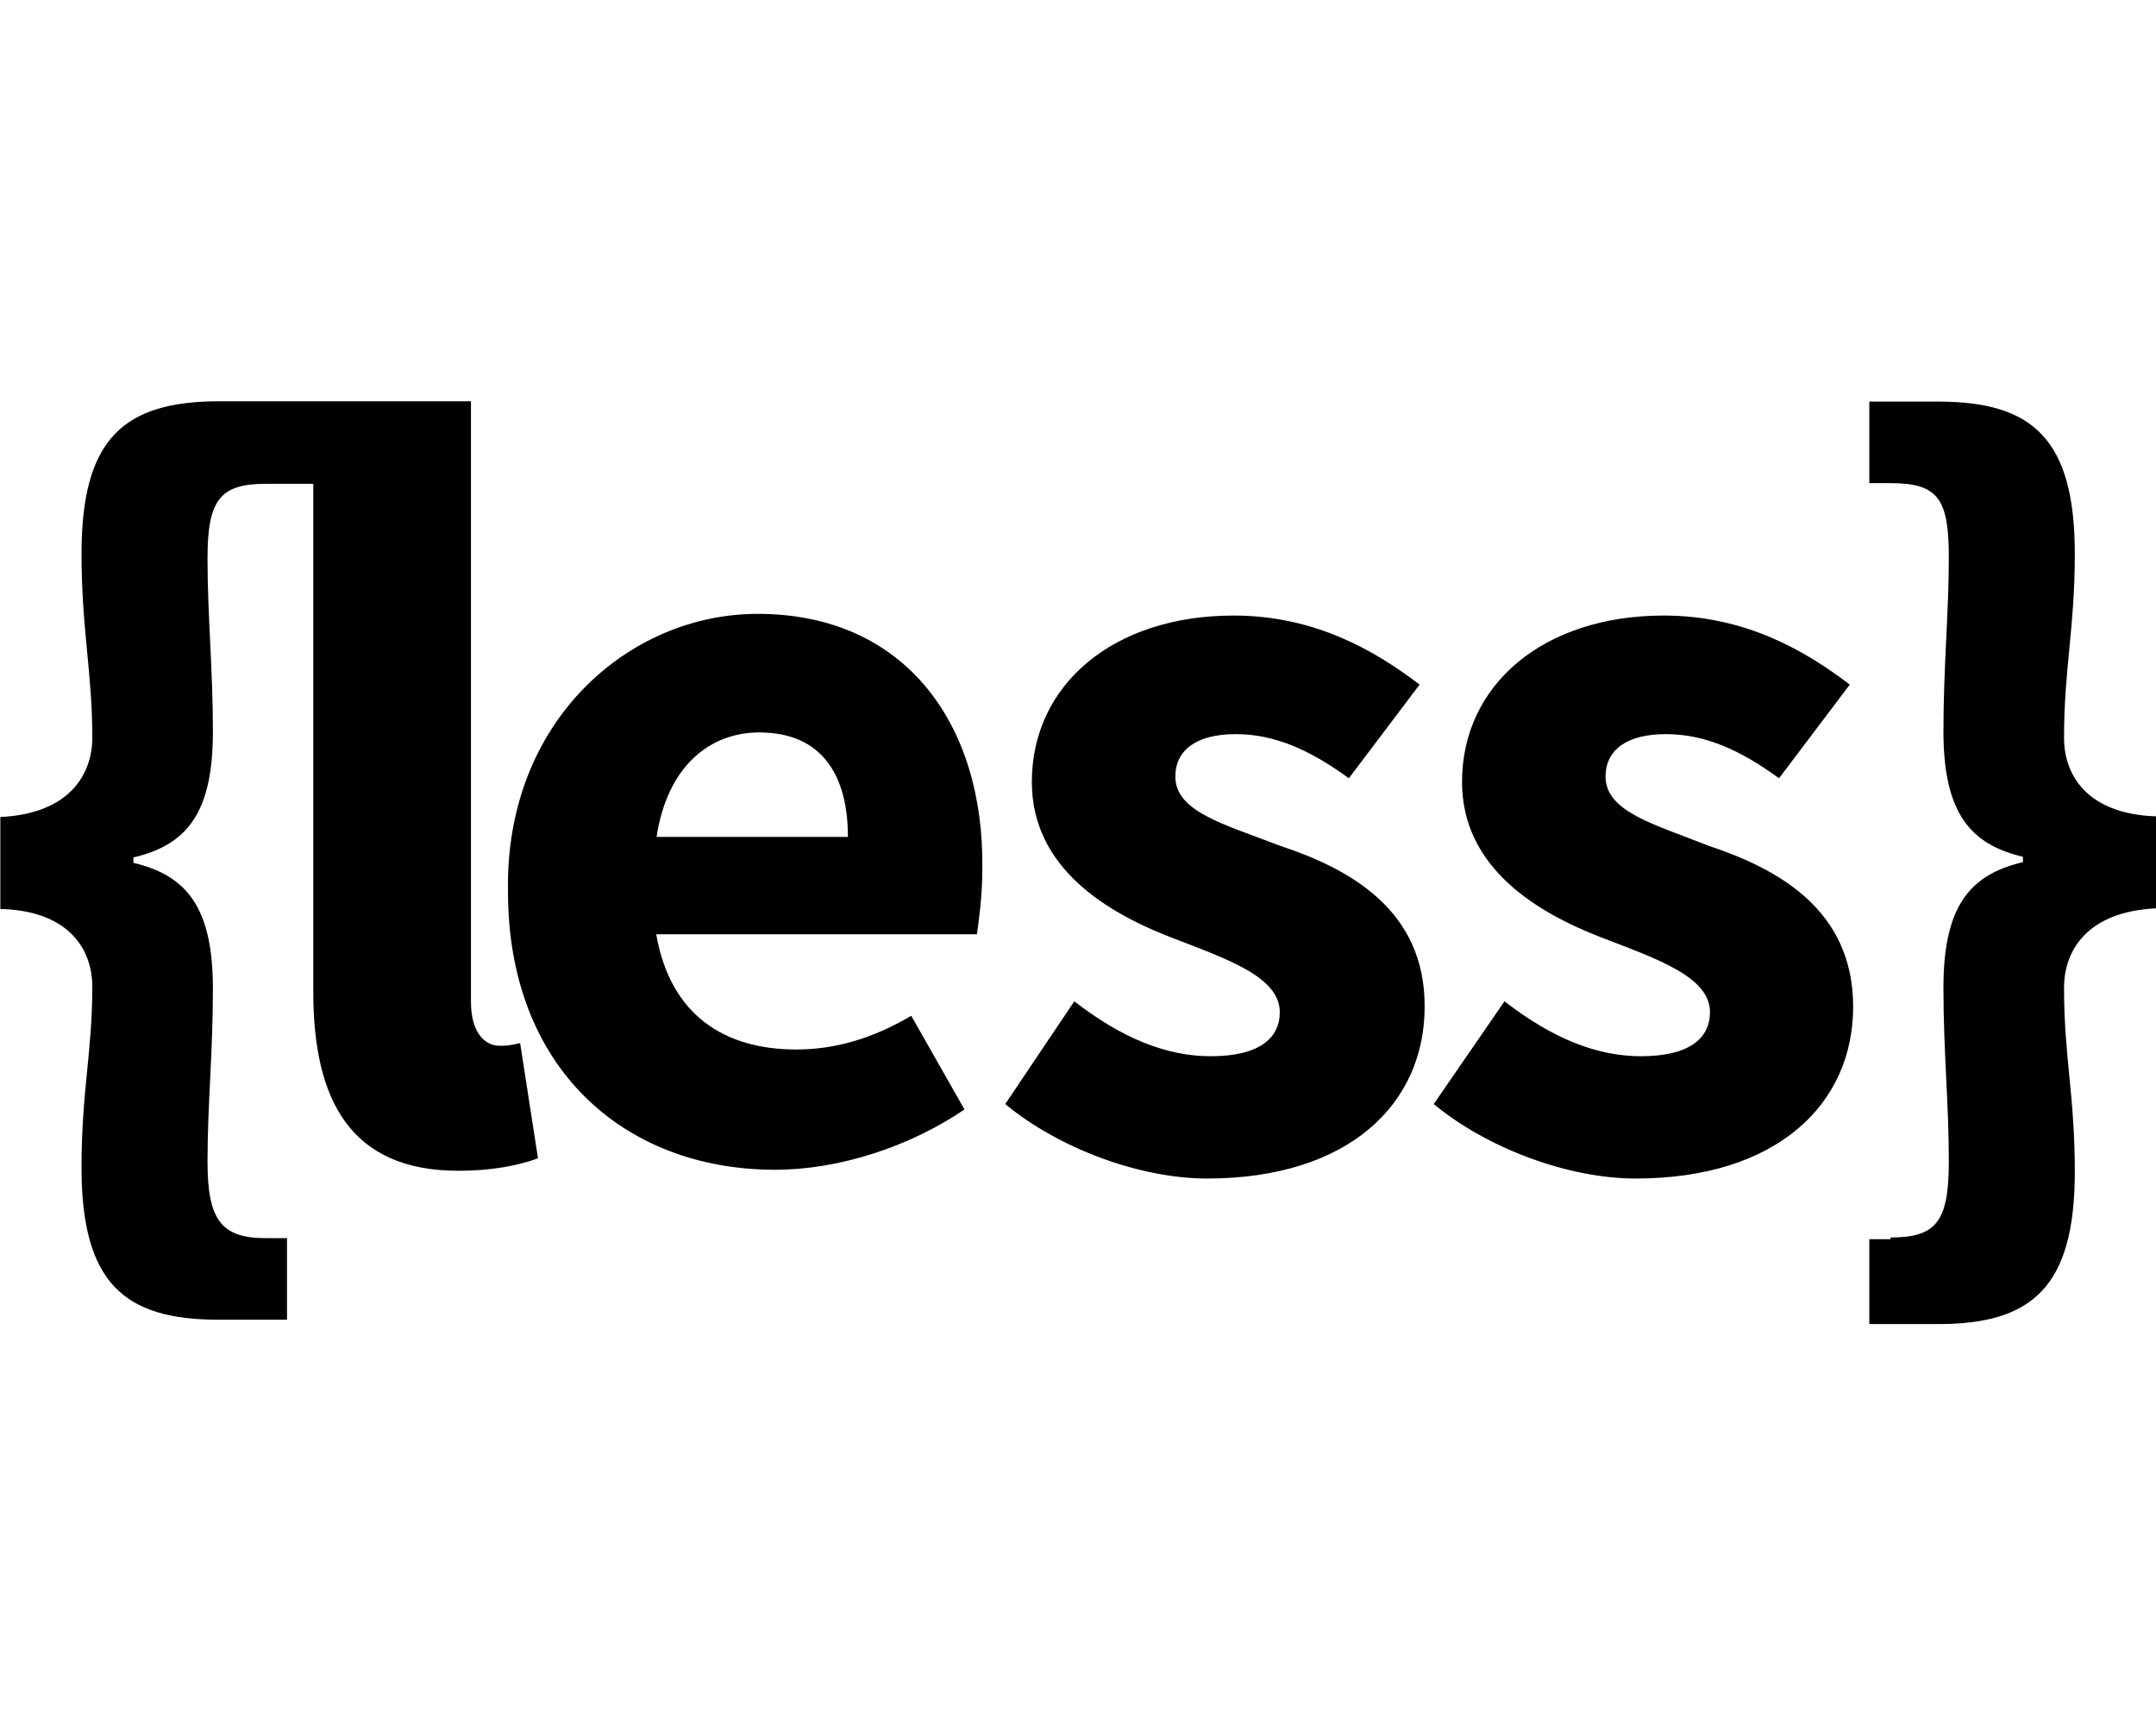
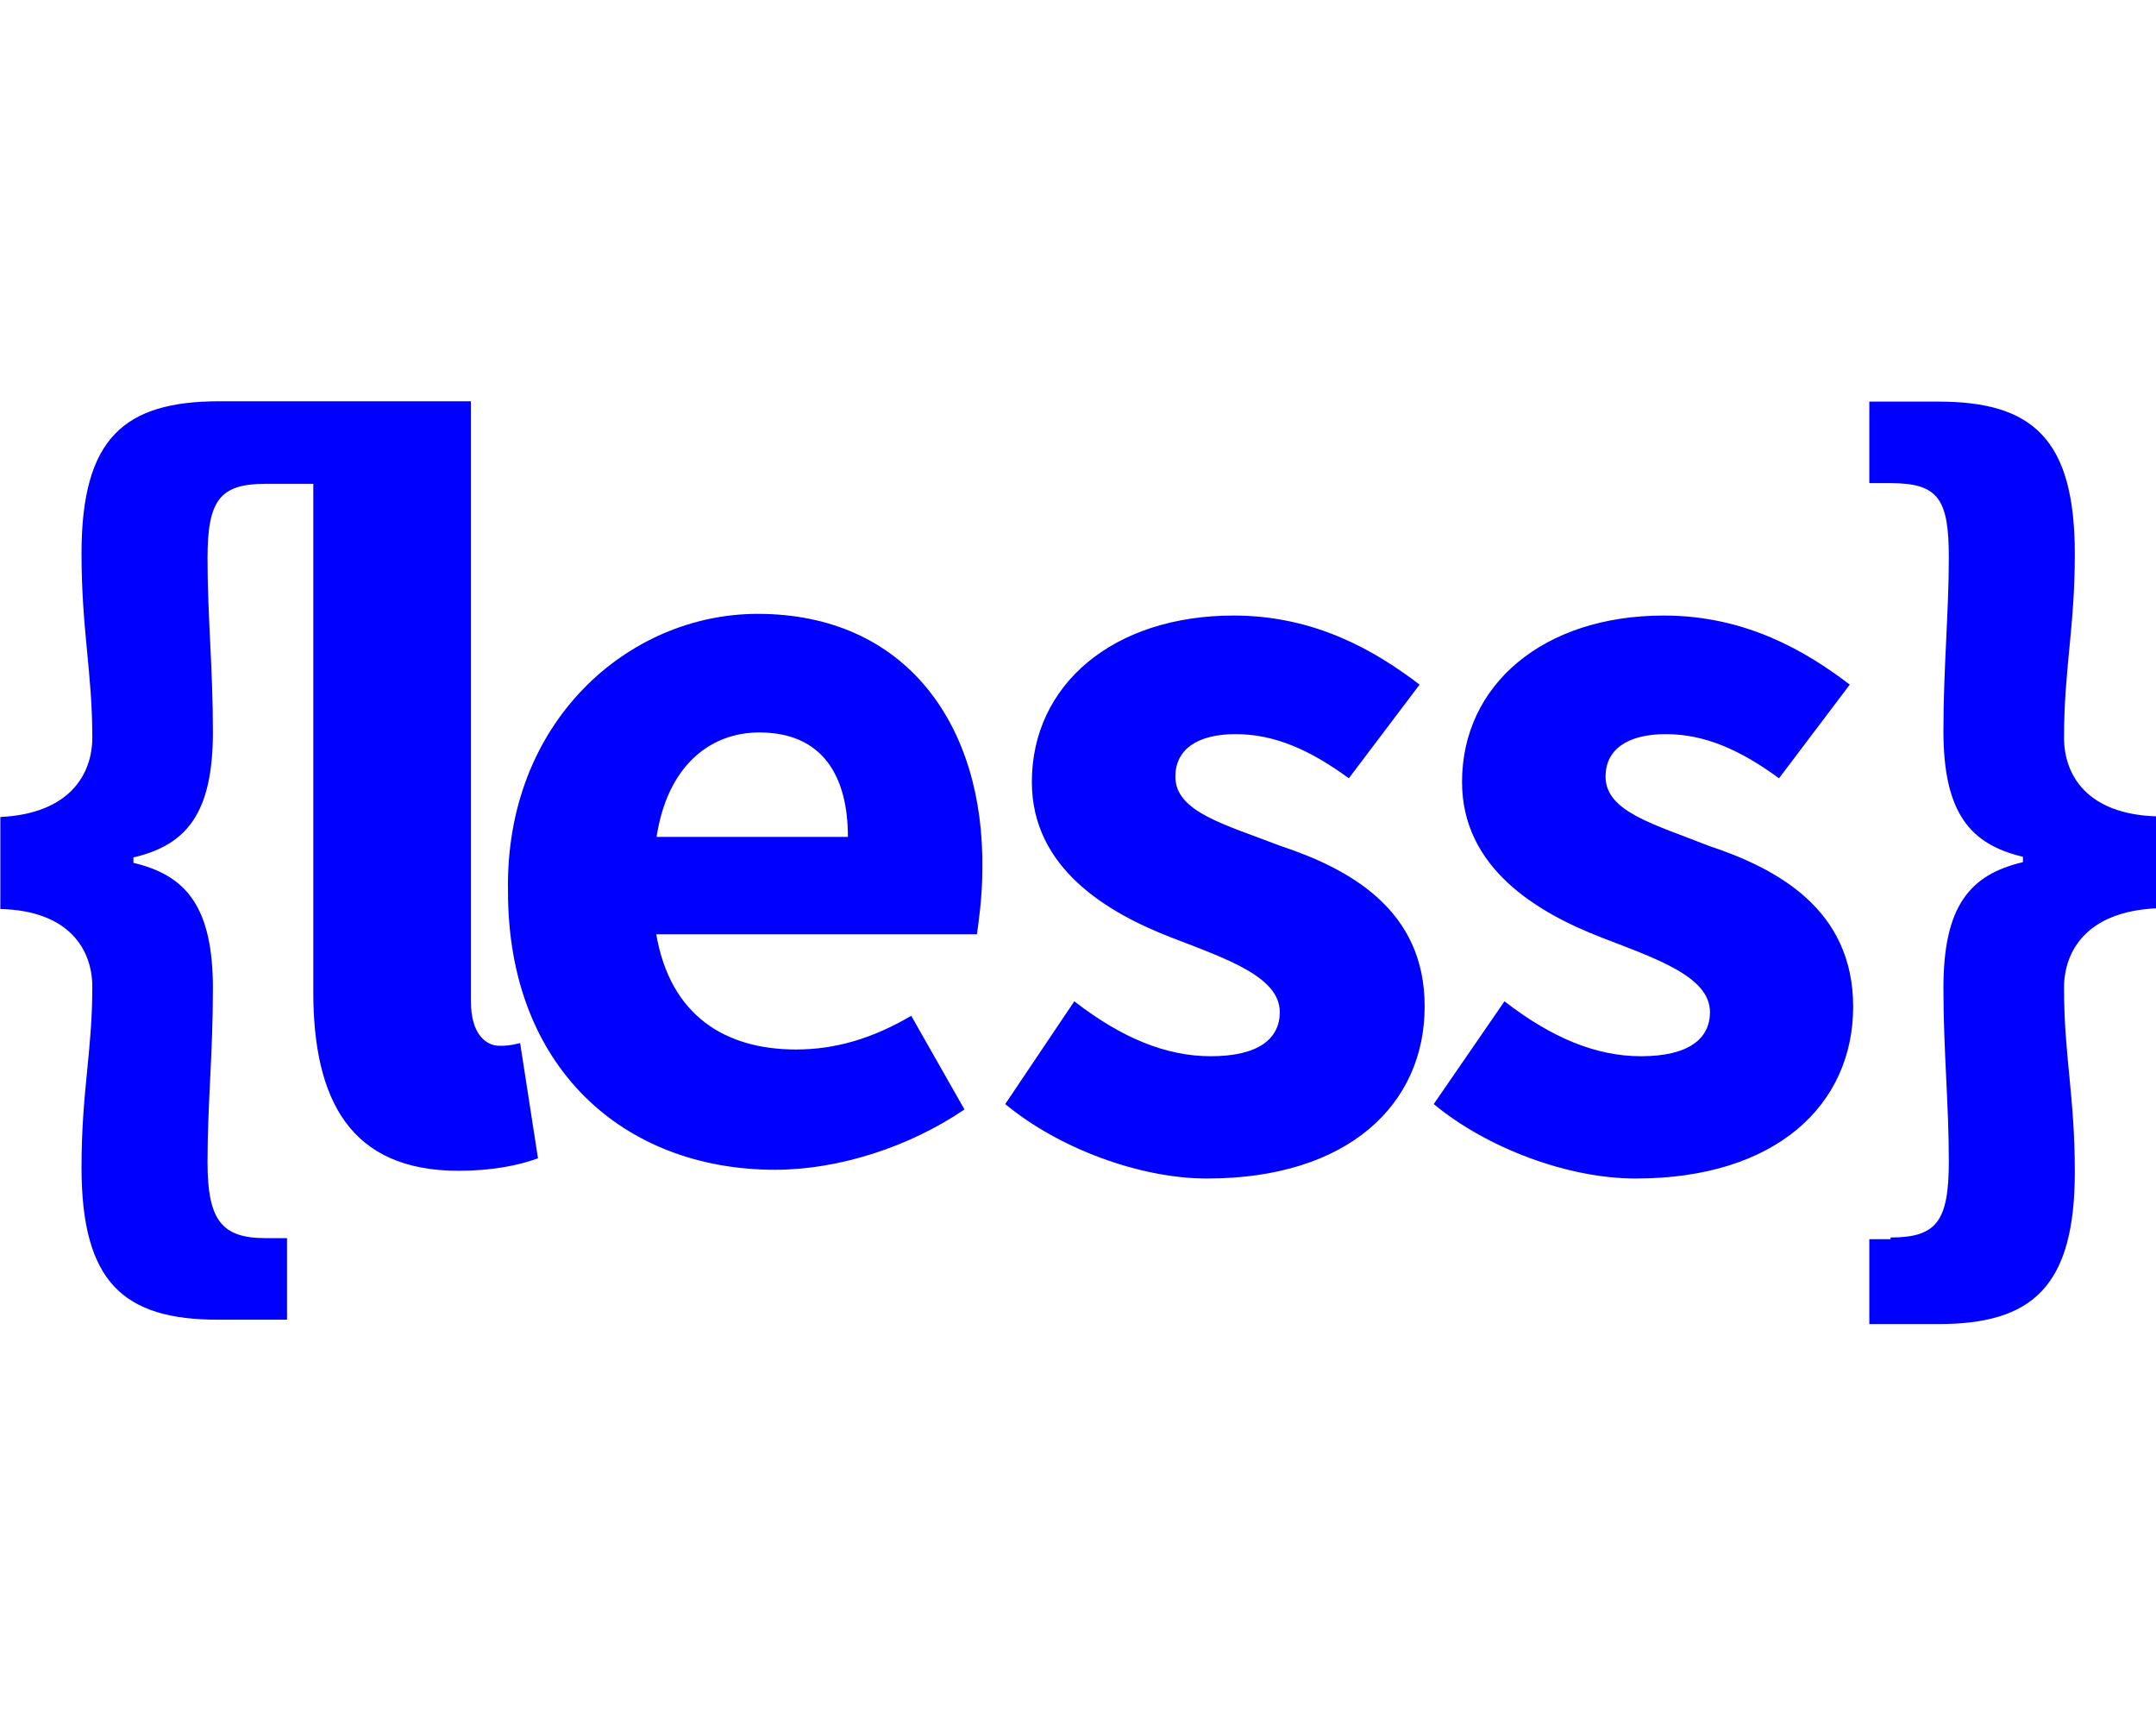
<svg xmlns="http://www.w3.org/2000/svg" viewBox="0 0 640 512">
-   <path d="M612.7 219c0-20.5 3.2-32.6 3.2-54.6 0-34.2-12.6-45.2-40.5-45.2h-20.5v24.2h6.3c14.2 0 17.3 4.7 17.3 22.1 0 16.3-1.6 32.6-1.6 51.5 0 24.2 7.9 33.6 23.6 37.3v1.6c-15.8 3.7-23.6 13.1-23.6 37.3 0 18.9 1.6 34.2 1.6 51.5 0 17.9-3.7 22.6-17.3 22.6v.5h-6.3V393h20.5c27.8 0 40.5-11 40.5-45.2 0-22.6-3.2-34.2-3.2-54.6 0-11 6.8-22.6 27.3-23.6v-27.3c-20.5-.7-27.3-12.3-27.3-23.3zm-105.6 32c-15.8-6.3-30.5-10-30.5-20.5 0-7.9 6.3-12.6 17.9-12.6s22.1 4.7 33.6 13.1l21-27.8c-13.1-10-31-20.5-55.2-20.5-35.7 0-59.9 20.5-59.9 49.4 0 25.7 22.6 38.9 41.5 46.2 16.3 6.3 32.1 11.6 32.1 22.1 0 7.9-6.3 13.1-20.5 13.1-13.1 0-26.3-5.3-40.5-16.3l-21 30.5c15.8 13.1 39.9 22.1 59.9 22.1 42 0 64.6-22.1 64.6-51s-22.5-41-43-47.8zm-358.9 59.4c-3.7 0-8.4-3.2-8.4-13.1V119.1H65.2c-28.4 0-41 11-41 45.2 0 22.6 3.2 35.2 3.2 54.6 0 11-6.8 22.6-27.3 23.6v27.3c20.5.5 27.3 12.1 27.3 23.1 0 19.4-3.2 31-3.2 53.6 0 34.2 12.6 45.2 40.5 45.2h20.5v-24.2h-6.3c-13.1 0-17.3-5.3-17.3-22.6s1.6-32.1 1.6-51.5c0-24.2-7.9-33.6-23.6-37.3v-1.6c15.8-3.7 23.6-13.1 23.6-37.3 0-18.9-1.6-34.2-1.6-51.5s3.7-22.1 17.3-22.1H93v150.8c0 32.1 11 53.1 43.1 53.1 10 0 17.9-1.6 23.6-3.7l-5.3-34.2c-3.1.8-4.6.8-6.2.8zM379.9 251c-16.3-6.3-31-10-31-20.5 0-7.9 6.3-12.6 17.9-12.6 11.6 0 22.1 4.7 33.6 13.1l21-27.8c-13.1-10-31-20.5-55.2-20.5-35.7 0-59.9 20.5-59.9 49.4 0 25.7 22.6 38.9 41.5 46.2 16.3 6.3 32.1 11.6 32.1 22.1 0 7.9-6.3 13.1-20.5 13.1-13.1 0-26.3-5.3-40.5-16.3l-20.5 30.5c15.8 13.1 39.9 22.1 59.9 22.1 42 0 64.6-22.1 64.6-51 .1-28.9-22.5-41-43-47.8zm-155-68.8c-38.4 0-75.1 32.1-74.1 82.5 0 52 34.2 82.5 79.3 82.5 18.9 0 39.9-6.8 56.2-17.9l-15.8-27.8c-11.6 6.8-22.6 10-34.2 10-21 0-37.3-10-41.5-34.2H290c.5-3.7 1.6-11 1.6-19.4.6-42.6-22.6-75.7-66.7-75.7zm-30 66.2c3.2-21 15.8-31 30.5-31 18.9 0 26.3 13.1 26.3 31h-56.8z" />
+   <path fill="blue" d="M612.7 219c0-20.5 3.2-32.6 3.2-54.6 0-34.2-12.6-45.2-40.5-45.2h-20.5v24.2h6.3c14.2 0 17.3 4.7 17.3 22.1 0 16.3-1.6 32.6-1.6 51.5 0 24.2 7.9 33.6 23.6 37.3v1.6c-15.8 3.7-23.6 13.1-23.6 37.3 0 18.9 1.6 34.2 1.6 51.5 0 17.9-3.7 22.6-17.3 22.6v.5h-6.3V393h20.5c27.8 0 40.5-11 40.5-45.2 0-22.6-3.2-34.2-3.2-54.6 0-11 6.8-22.6 27.3-23.6v-27.3c-20.5-.7-27.3-12.3-27.3-23.3zm-105.6 32c-15.8-6.3-30.5-10-30.5-20.5 0-7.9 6.3-12.6 17.9-12.6s22.1 4.7 33.6 13.1l21-27.8c-13.1-10-31-20.5-55.2-20.5-35.7 0-59.9 20.5-59.9 49.4 0 25.7 22.6 38.9 41.5 46.2 16.3 6.3 32.1 11.6 32.1 22.1 0 7.9-6.3 13.1-20.5 13.1-13.1 0-26.3-5.3-40.5-16.3l-21 30.5c15.8 13.1 39.9 22.1 59.9 22.1 42 0 64.6-22.1 64.6-51s-22.5-41-43-47.8zm-358.9 59.4c-3.7 0-8.4-3.2-8.4-13.1V119.1H65.2c-28.4 0-41 11-41 45.2 0 22.6 3.2 35.2 3.2 54.6 0 11-6.8 22.6-27.3 23.6v27.3c20.5.5 27.3 12.1 27.3 23.1 0 19.4-3.2 31-3.2 53.6 0 34.2 12.6 45.2 40.5 45.2h20.5v-24.2h-6.3c-13.1 0-17.3-5.3-17.3-22.6s1.6-32.1 1.6-51.5c0-24.2-7.9-33.6-23.6-37.3v-1.6c15.8-3.7 23.6-13.1 23.6-37.3 0-18.9-1.6-34.2-1.6-51.5s3.7-22.1 17.3-22.1H93v150.8c0 32.1 11 53.1 43.1 53.1 10 0 17.9-1.6 23.6-3.7l-5.3-34.2c-3.1.8-4.6.8-6.2.8zM379.9 251c-16.3-6.3-31-10-31-20.5 0-7.9 6.3-12.6 17.9-12.6 11.6 0 22.1 4.7 33.6 13.1l21-27.8c-13.1-10-31-20.5-55.2-20.5-35.7 0-59.9 20.5-59.9 49.4 0 25.7 22.6 38.9 41.5 46.2 16.3 6.3 32.1 11.6 32.1 22.1 0 7.9-6.3 13.1-20.5 13.1-13.1 0-26.3-5.3-40.5-16.3l-20.5 30.5c15.8 13.1 39.9 22.1 59.9 22.1 42 0 64.6-22.1 64.6-51 .1-28.9-22.5-41-43-47.8zm-155-68.8c-38.4 0-75.1 32.1-74.1 82.5 0 52 34.2 82.5 79.3 82.5 18.9 0 39.9-6.8 56.2-17.9l-15.8-27.8c-11.6 6.8-22.6 10-34.2 10-21 0-37.3-10-41.5-34.2H290c.5-3.7 1.6-11 1.6-19.4.6-42.6-22.6-75.7-66.7-75.7zm-30 66.2c3.2-21 15.8-31 30.5-31 18.9 0 26.3 13.1 26.3 31h-56.8z" />
</svg>
